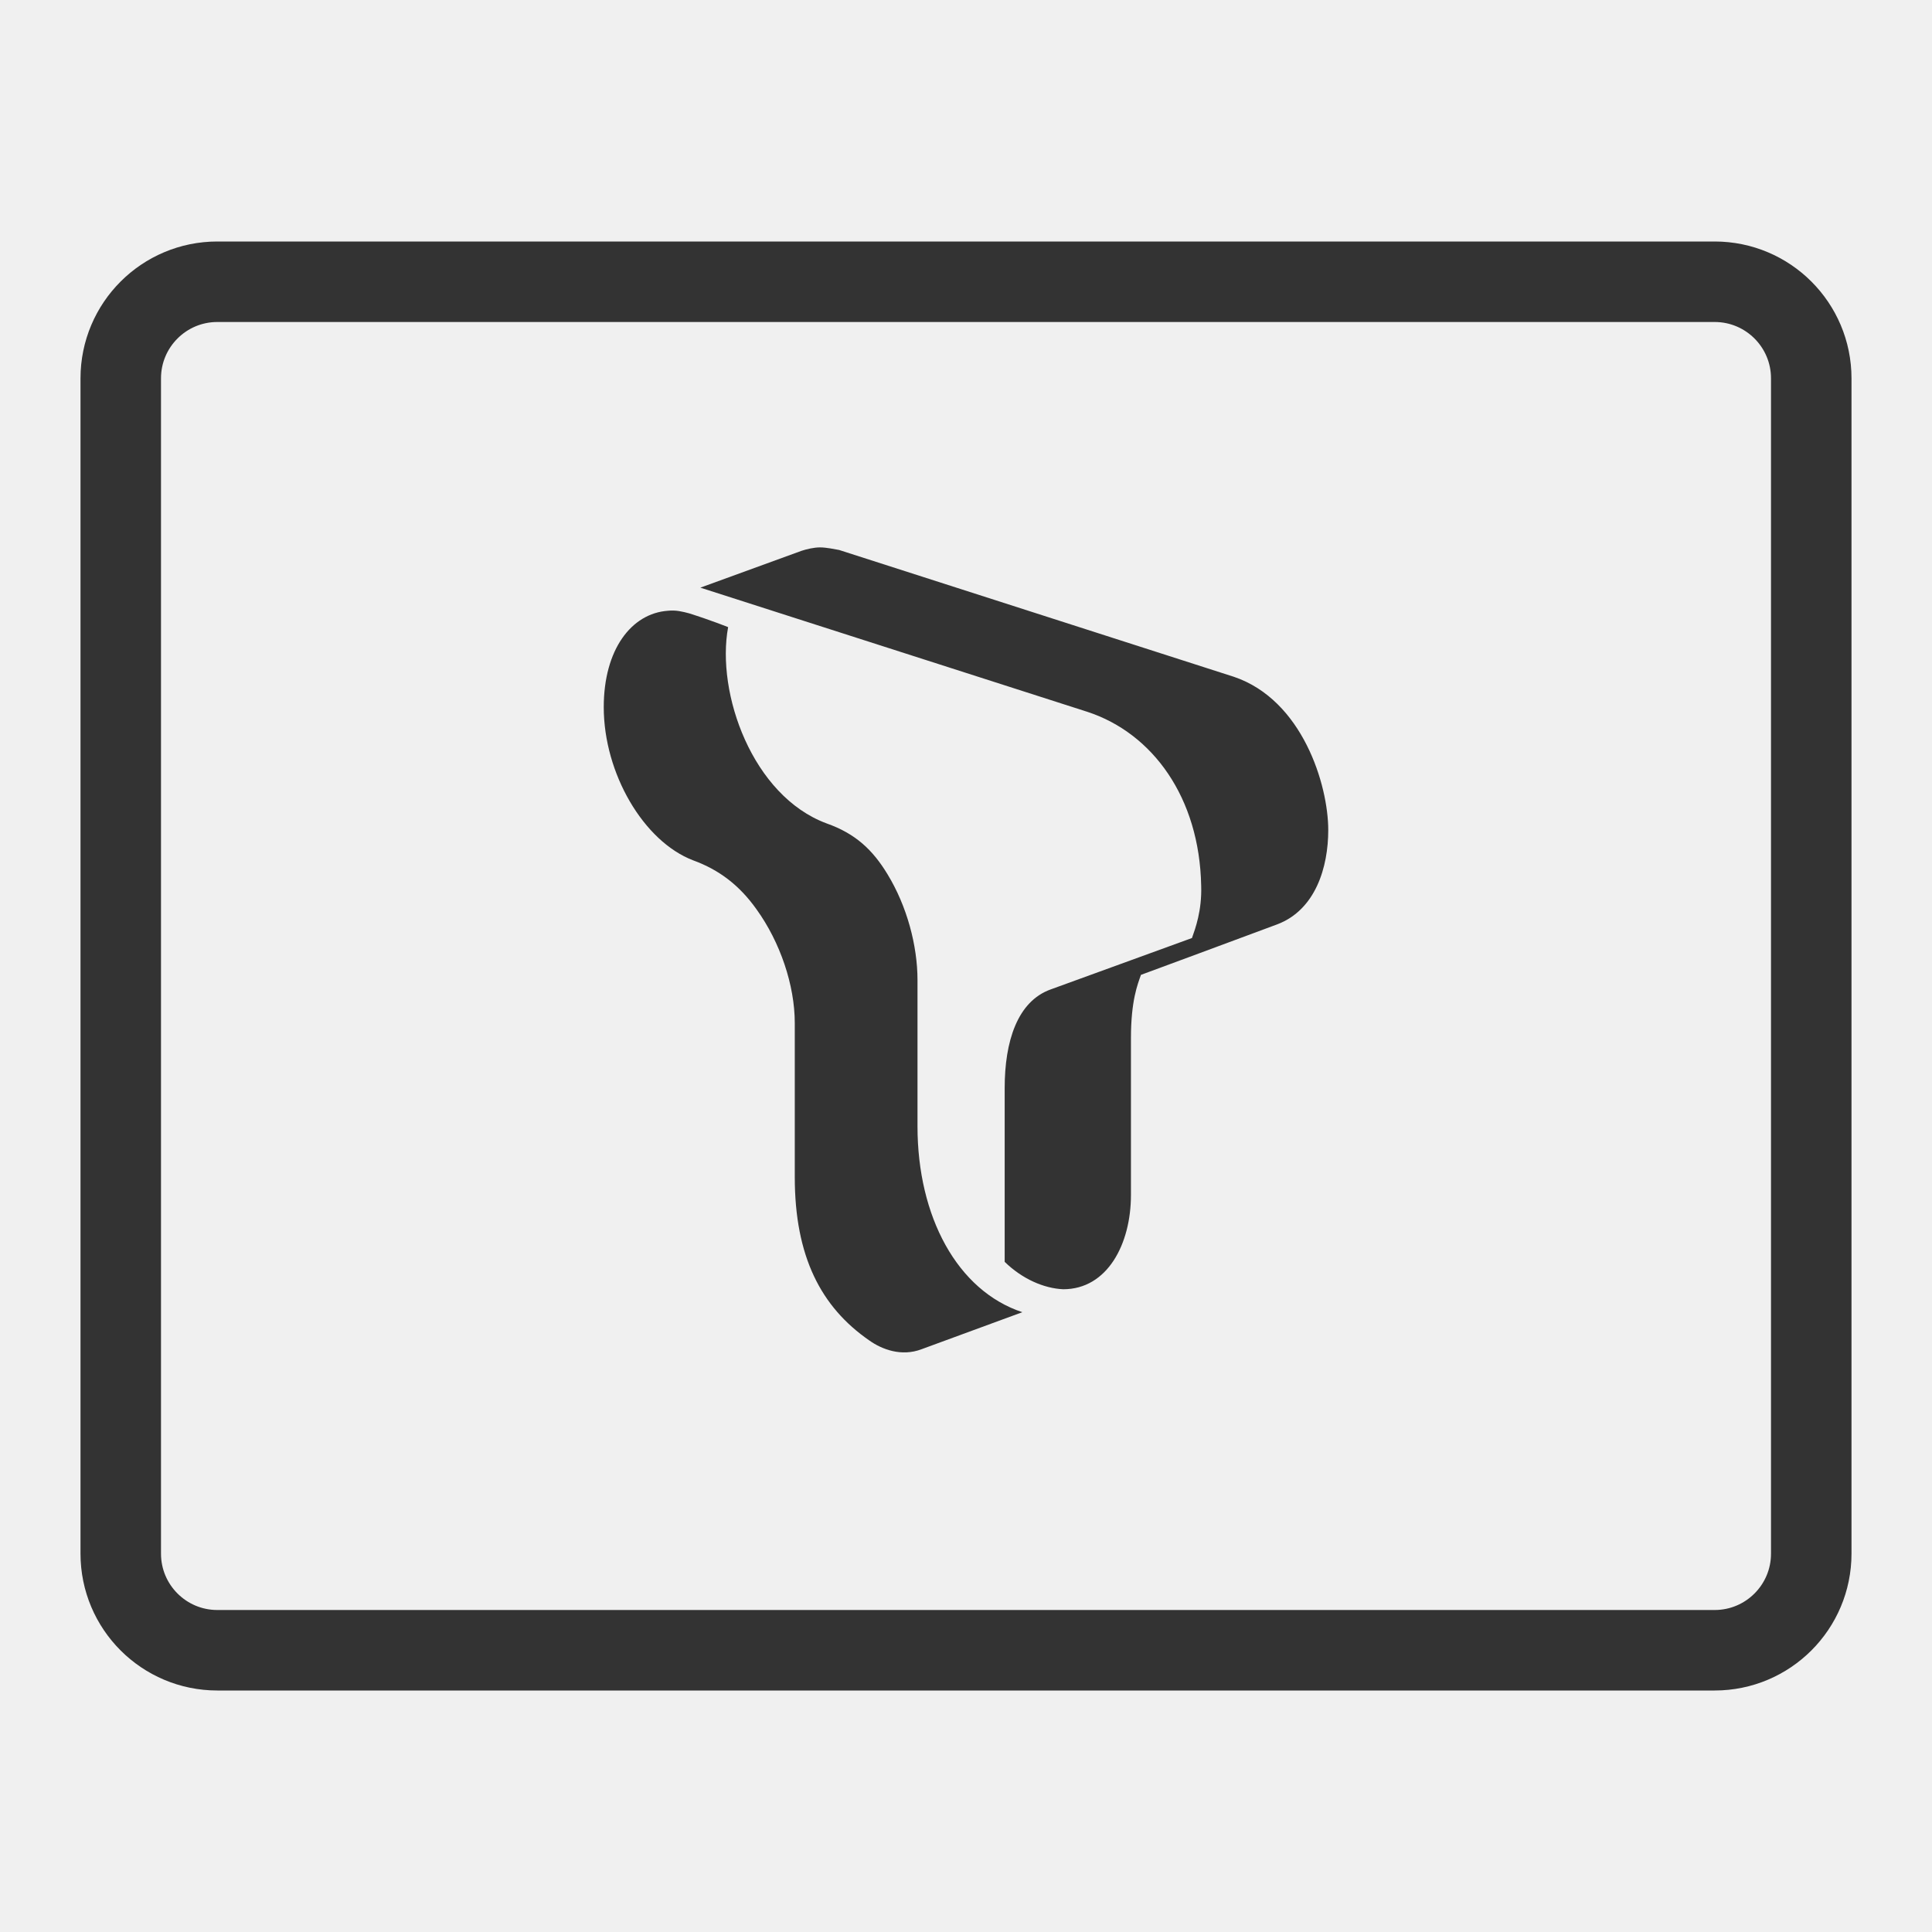
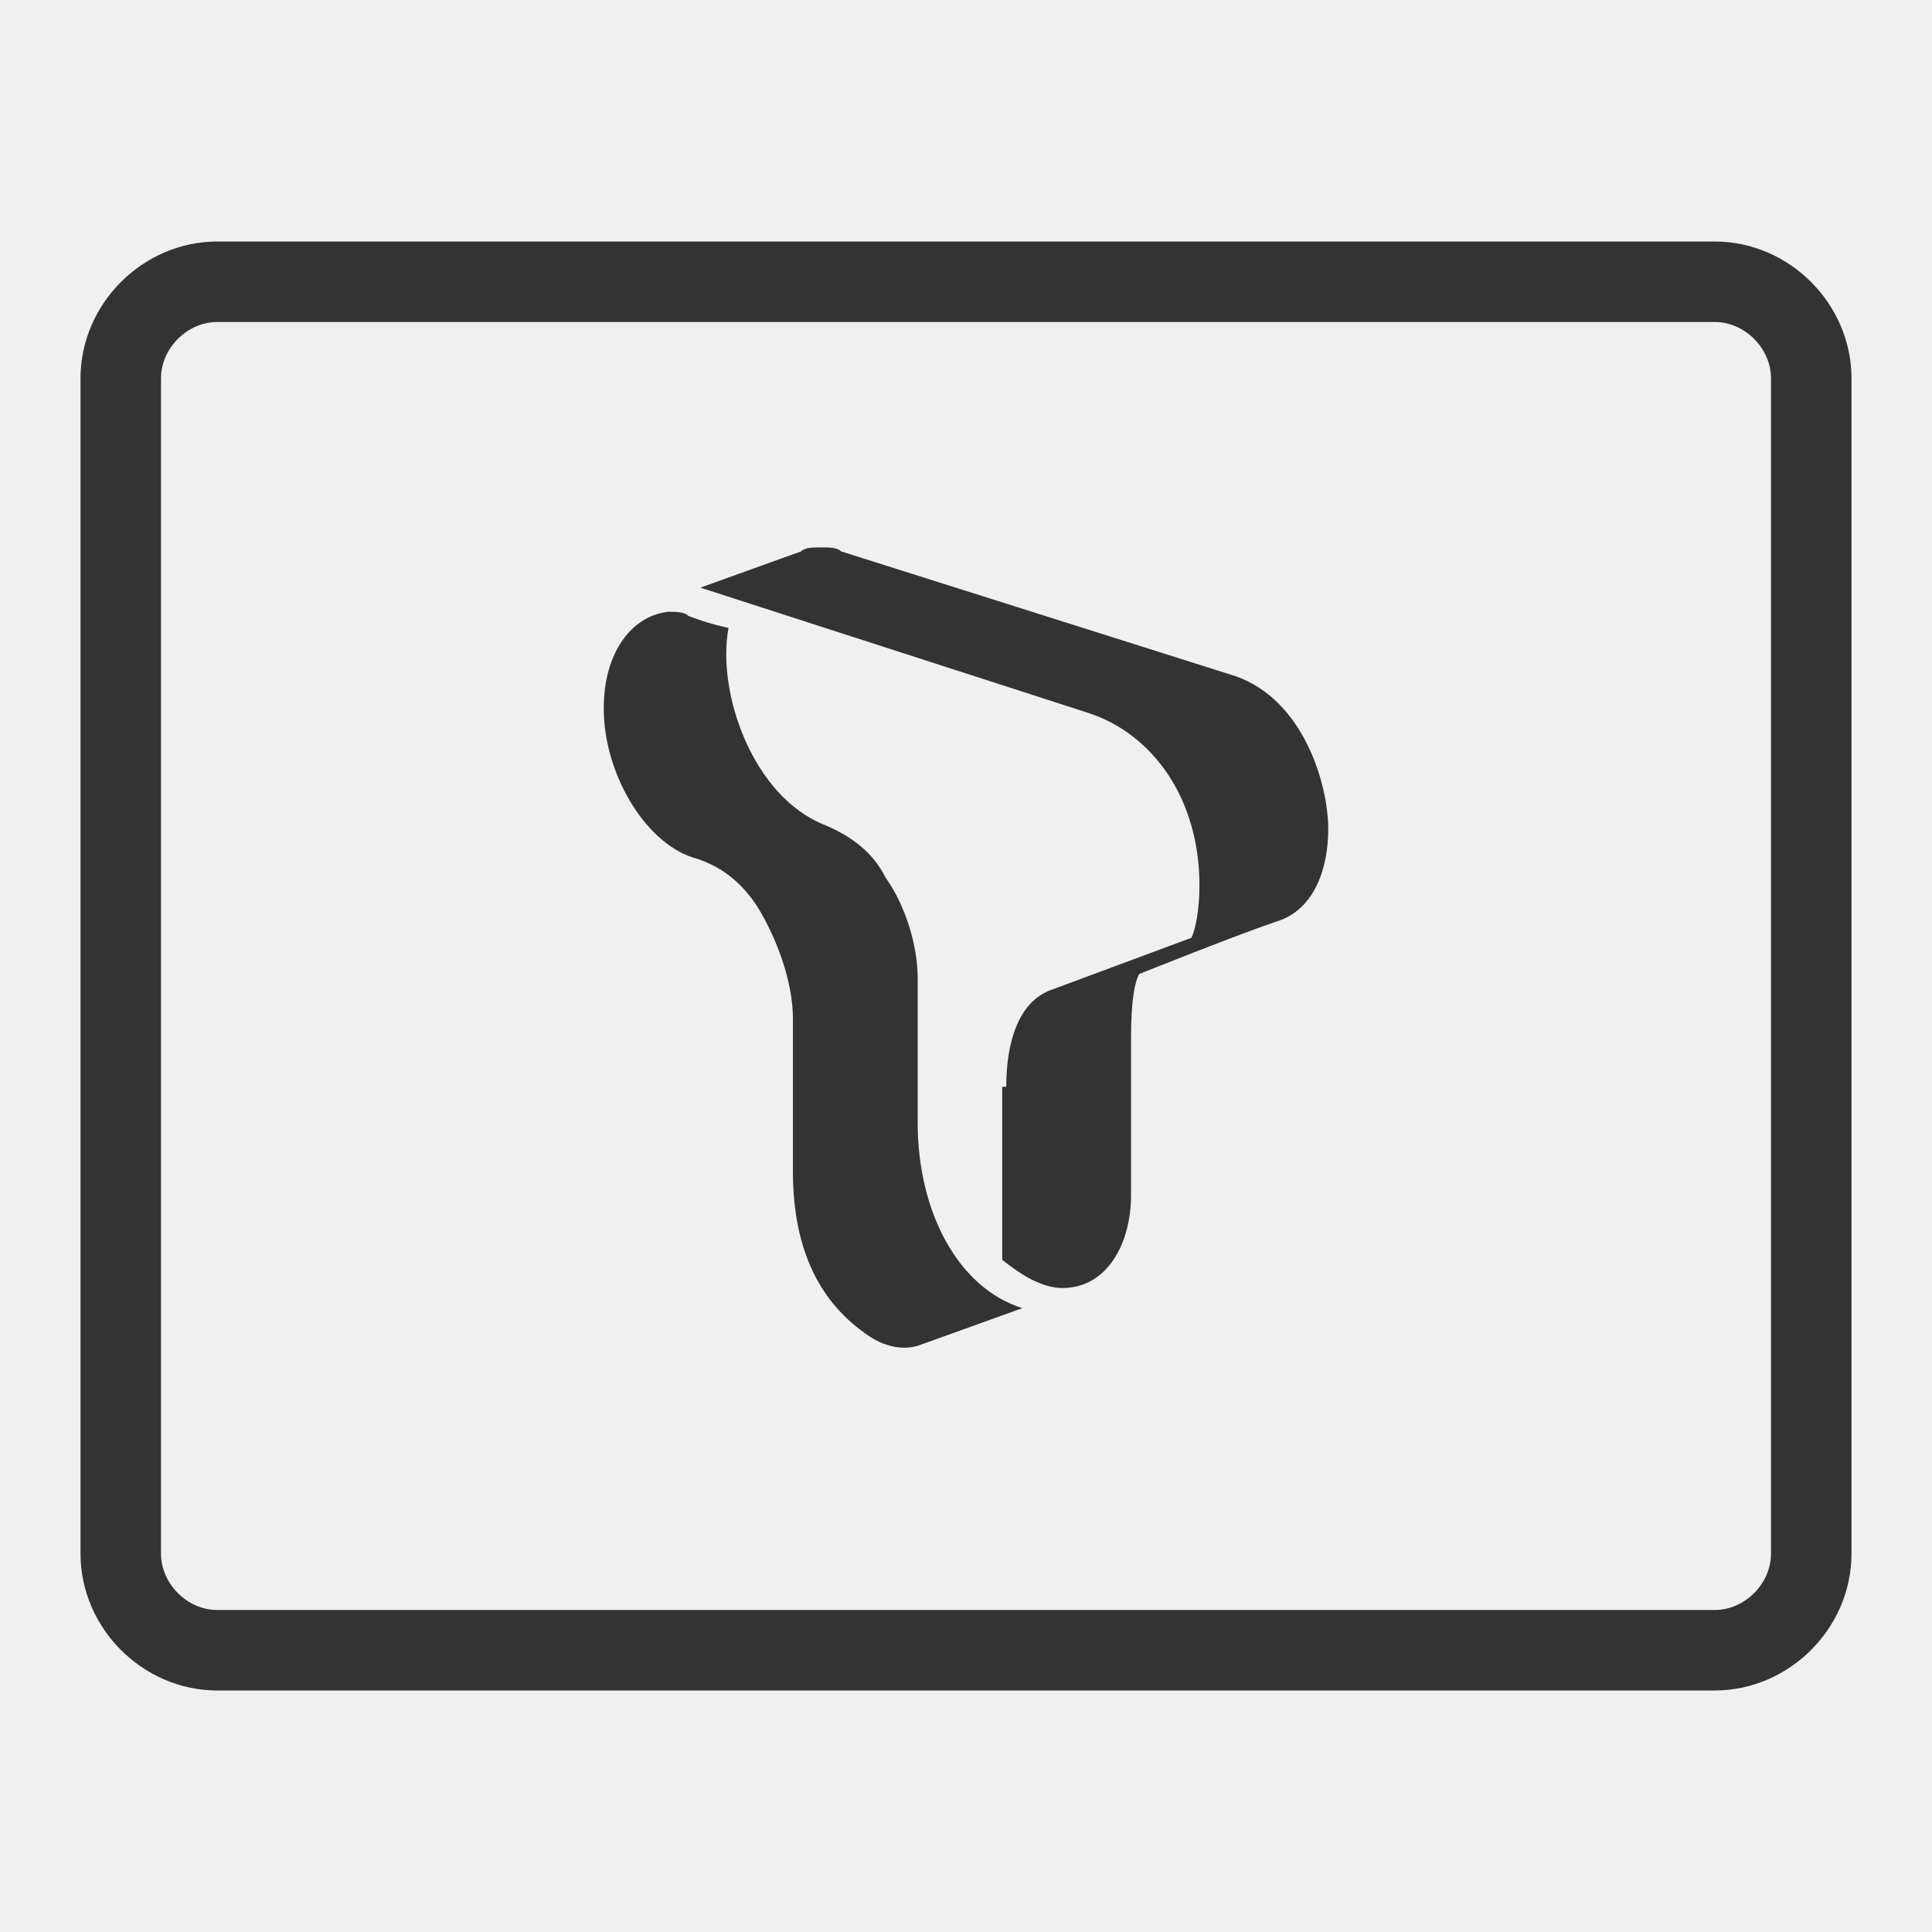
<svg xmlns="http://www.w3.org/2000/svg" width="48px" height="48px" viewBox="0 0 48 48" version="1.1">
-   <defs />
-   <g id="New-GUI" stroke="none" stroke-width="1" fill="none" fill-rule="evenodd">
-     <g id="##Icon/48/Tmembership">
-       <rect id="Icon_Area" fill-opacity="0" fill="#FFFFFF" x="0" y="0" width="48" height="48" />
-       <g id="Group-17" transform="translate(3, 6.6)">
-         <rect id="Rectangle-29" stroke="#333333" stroke-width="2" x="0" y="0.4" width="42" height="34" rx="2.4" />
-         <path d="M21.961,20.43 C21.961,19.28 22.273,18.28 23.104,17.982 L26.614,16.705 C26.697,16.471 26.863,16.024 26.843,15.407 C26.801,13.215 25.638,11.618 24.018,11.086 L14.4,8 L16.913,7.085 C17.038,7.043 17.225,7 17.37,7 C17.537,7 17.724,7.043 17.848,7.064 L27.653,10.214 C29.356,10.788 30,12.895 30,14.024 C30,14.939 29.688,16.003 28.733,16.365 C27.881,16.684 25.347,17.62 25.347,17.62 C25.264,17.855 25.098,18.259 25.098,19.195 C25.098,19.727 25.098,22.579 25.098,23.09 C25.098,24.303 24.516,25.431 23.415,25.431 C22.937,25.41 22.397,25.176 21.961,24.75 L21.961,20.43 Z M19.795,17.748 L19.795,21.383 C19.795,23.628 20.784,25.467 22.4,26.001 L19.896,26.921 C19.391,27.113 18.906,26.921 18.603,26.707 C17.392,25.873 16.746,24.611 16.746,22.644 C16.746,21.725 16.746,20.463 16.746,18.817 C16.746,17.876 16.382,16.807 15.797,15.994 C15.372,15.395 14.868,15.011 14.221,14.775 C12.99,14.305 12,12.616 12,10.969 C12,9.537 12.687,8.638 13.595,8.574 C13.797,8.553 13.959,8.596 14.12,8.638 C14.666,8.81 15.09,8.981 15.09,8.981 C14.787,10.627 15.696,13.172 17.533,13.856 C18.26,14.112 18.684,14.519 19.048,15.117 C19.532,15.909 19.795,16.892 19.795,17.748 Z" id="Combined-Shape" fill="#333333" fill-rule="nonzero" />
-       </g>
+   <g id="Artboard" stroke="none" stroke-width="1" fill="none" fill-rule="evenodd">
+     <g id="Group-5" transform="translate(3, 7)">
+       <path d="M2.4,0 L39.6,0 C40.9,0 42,1.1 42,2.4 L42,31.6 C42,32.9 40.9,34 39.6,34 L2.4,34 C1.1,34 -0,32.9 -0,31.6 L-0,2.4 C-0,1.1 1.1,0 2.4,0 Z" id="Stroke-1" stroke="#333333" stroke-width="2" />
+       <path d="M19.8,17.3 L19.8,20.901 C19.8,23.1 20.8,25 22.401,25.5 L19.9,26.401 C19.4,26.6 18.9,26.401 18.6,26.2 C17.4,25.401 16.7,24.1 16.7,22.1 L16.7,18.3 C16.7,17.4 16.3,16.3 15.8,15.5 C15.4,14.9 14.9,14.5 14.2,14.3 C13,13.9 12,12.2 12,10.6 C12,9.2 12.7,8.3 13.6,8.2 C13.8,8.2 14,8.2 14.1,8.3 C14.6,8.5 15.1,8.6 15.1,8.6 C14.8,10.2 15.7,12.8 17.5,13.5 C18.2,13.8 18.7,14.2 19,14.8 C19.5,15.5 19.8,16.5 19.8,17.3 Z M22,20 C22,18.901 22.3,17.9 23.1,17.6 L26.6,16.3 C26.7,16.1 26.8,15.6 26.8,15 C26.8,12.8 25.6,11.2 24,10.7 L14.4,7.6 L16.9,6.7 C17,6.6 17.2,6.6 17.4,6.6 C17.6,6.6 17.8,6.6 17.9,6.7 L27.7,9.8 C29.401,10.4 30,12.5 30,13.6 C30,14.5 29.7,15.6 28.7,15.9 C27.8,16.2 25.3,17.2 25.3,17.2 C25.2,17.4 25.1,17.8 25.1,18.8 L25.1,22.7 C25.1,23.901 24.5,25 23.401,25 C22.901,25 22.401,24.7 21.9,24.3 L21.9,20 L22,20 Z" id="Fill-3" fill="#333333" />
    </g>
  </g>
</svg>
